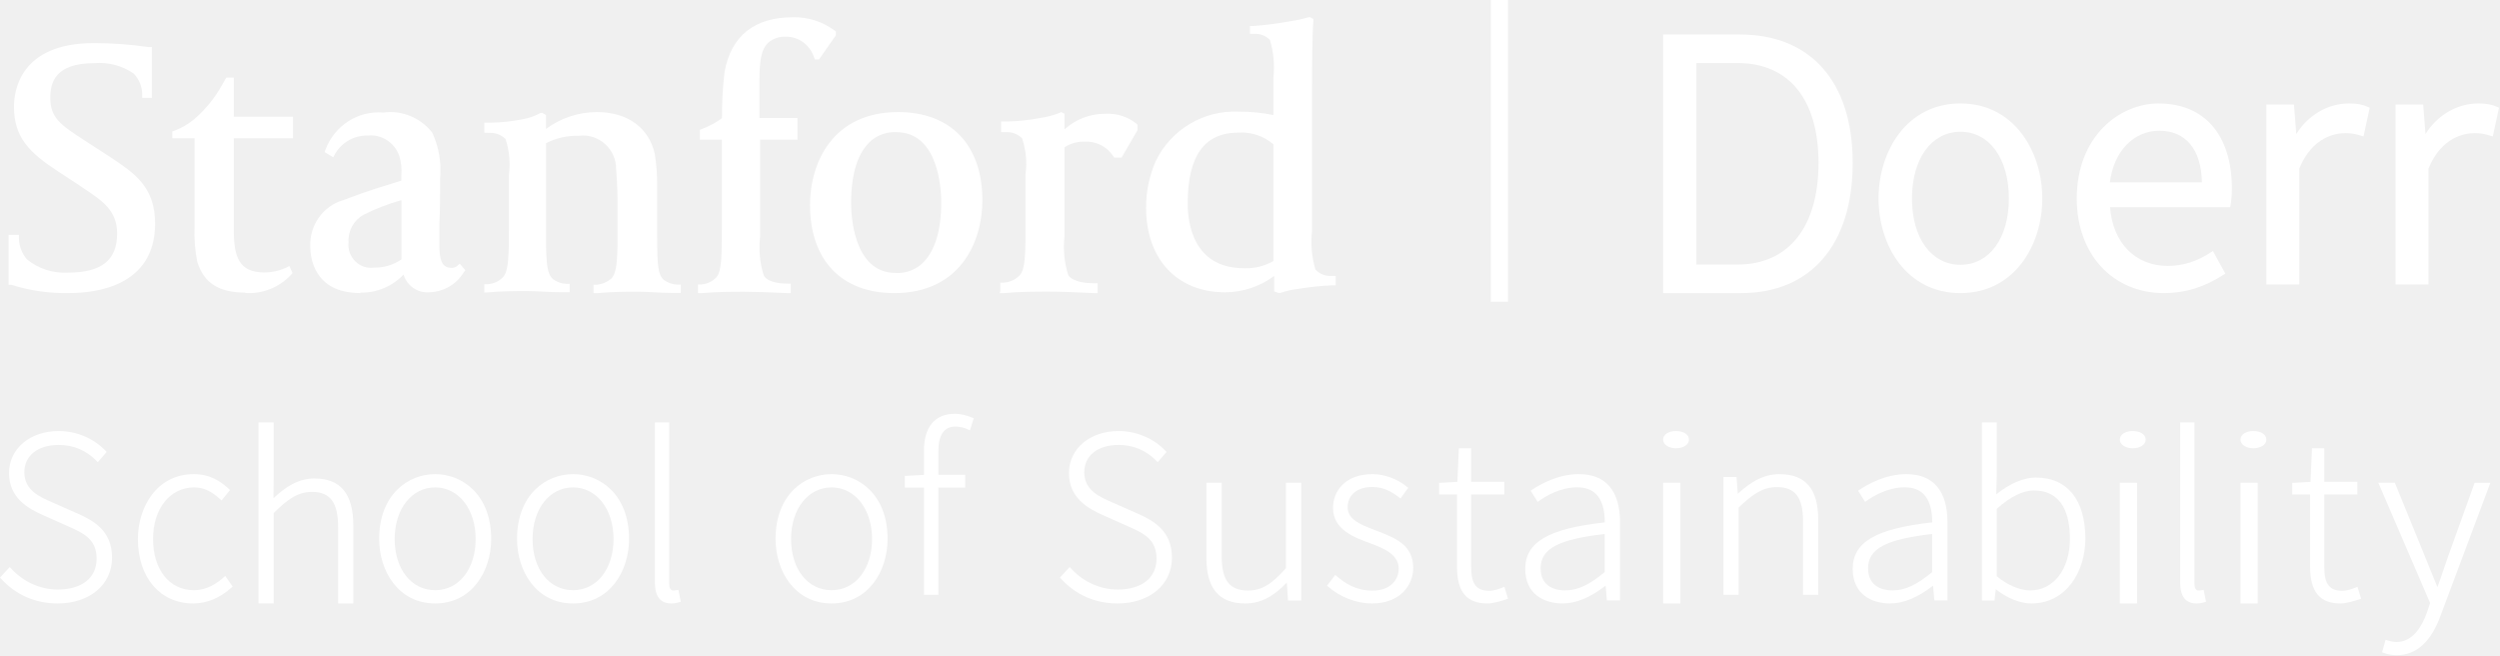
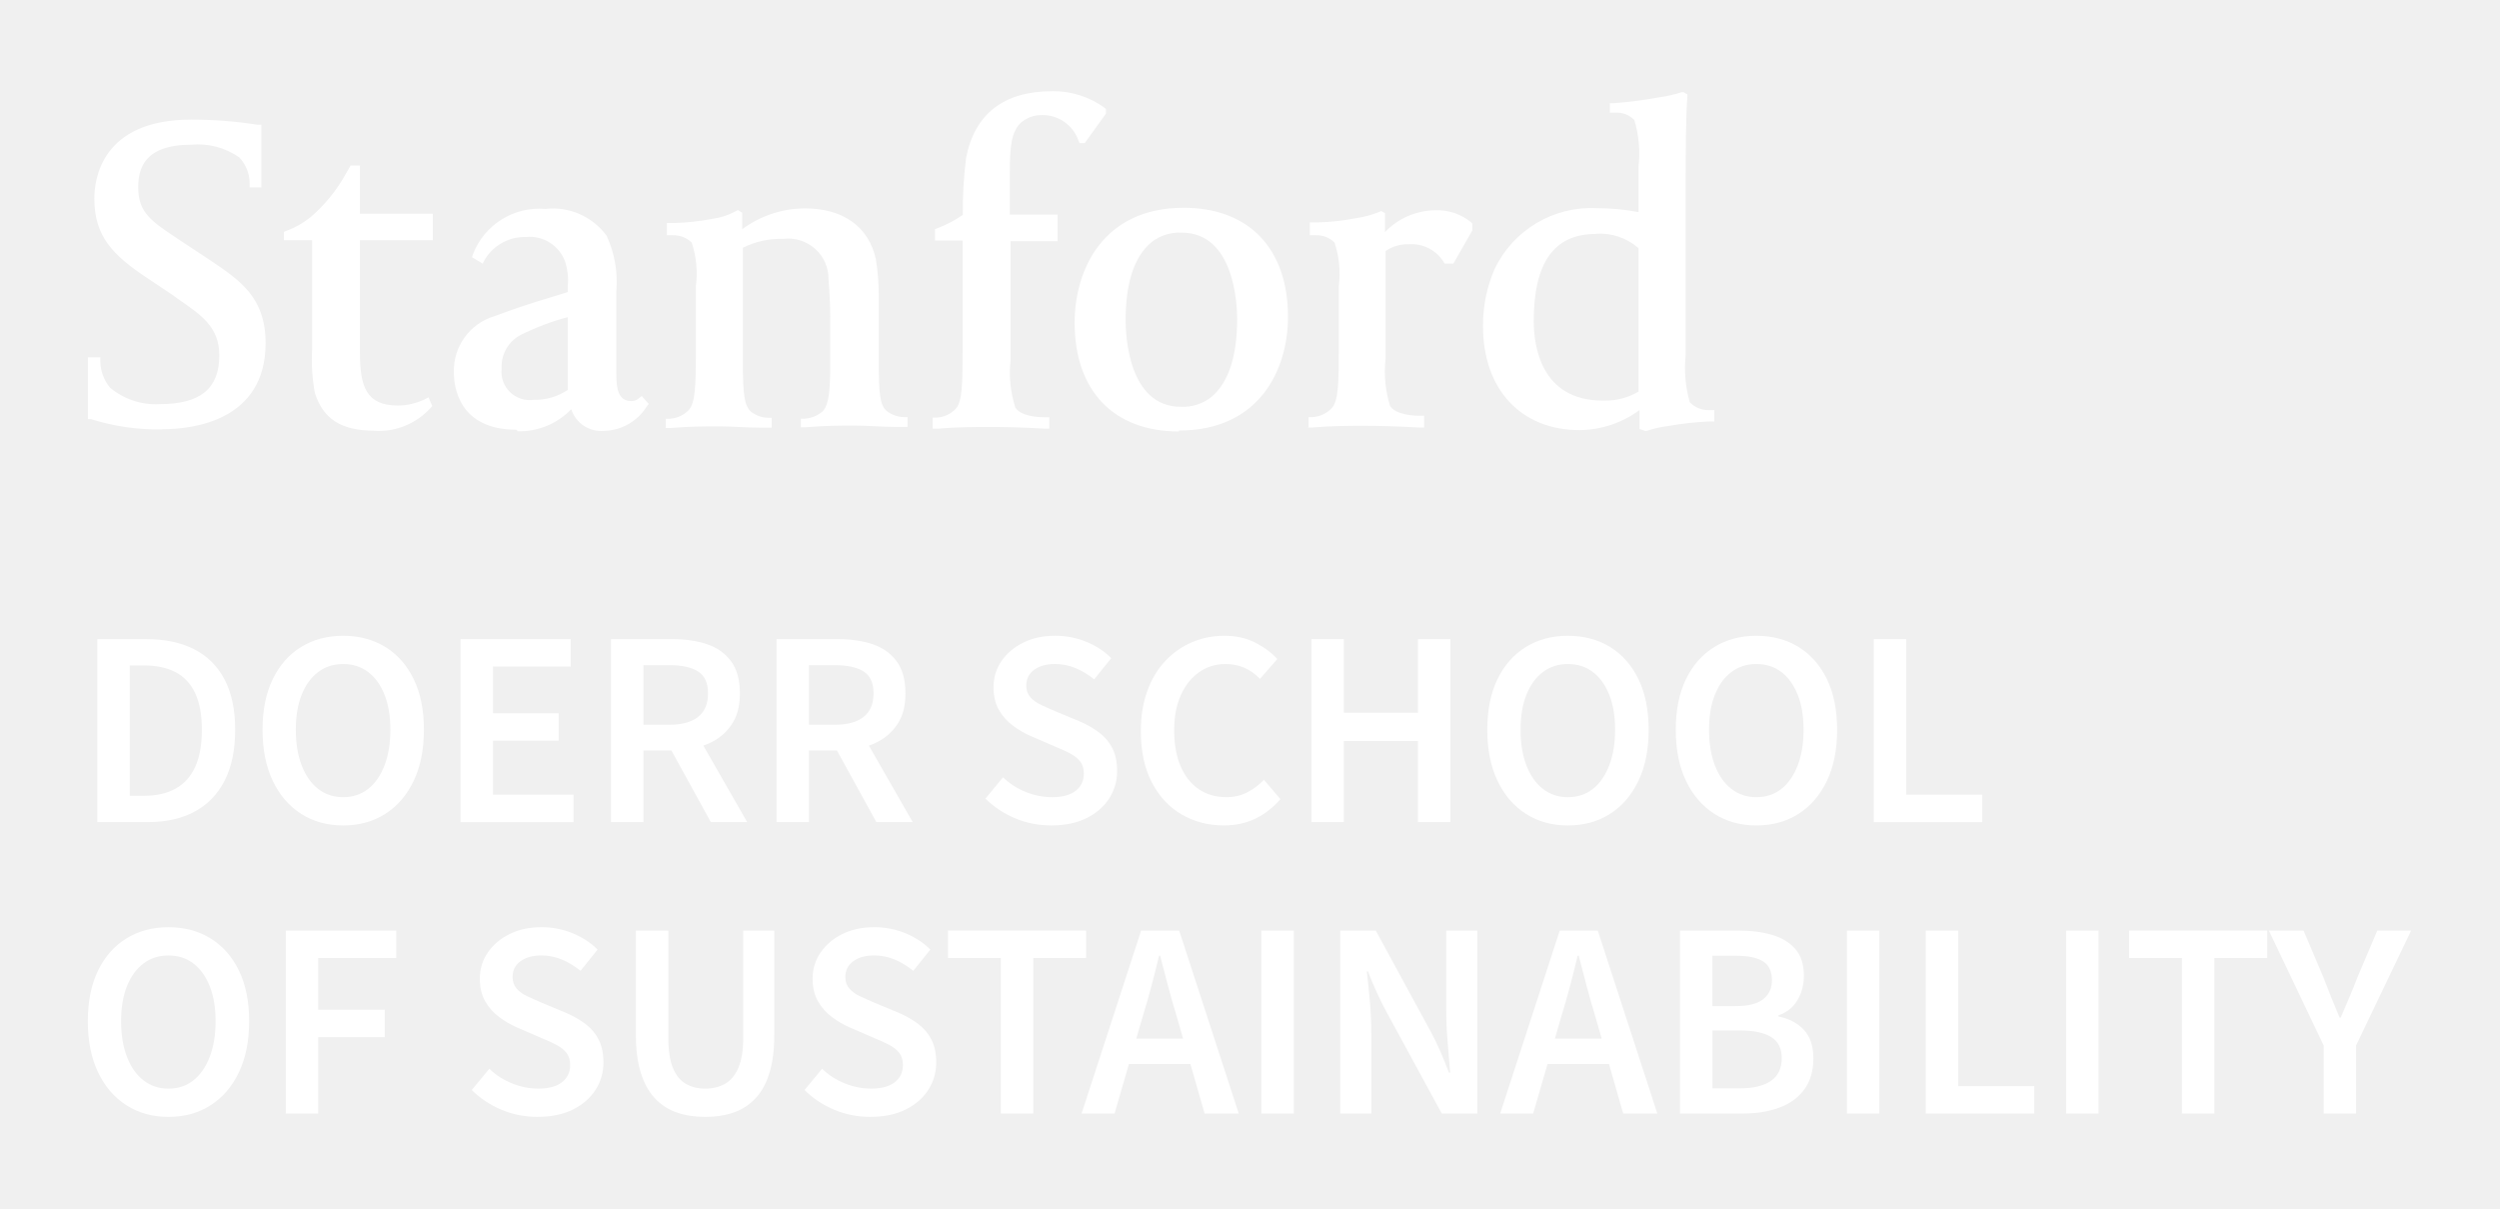
- <svg xmlns="http://www.w3.org/2000/svg" width="290" height="76" viewBox="0 0 290 76" fill="none">
-   <g clip-path="url(#clip0_859_10486)">
-     <path d="M46.578 23.219C45.064 23.638 43.599 24.208 42.2 24.91C41.055 25.534 40.367 26.782 40.444 28.098C40.353 28.926 40.644 29.74 41.231 30.315C41.818 30.895 42.625 31.163 43.432 31.041C44.549 31.061 45.647 30.734 46.582 30.096V23.214L46.578 23.219ZM41.804 33.995C36.41 33.995 36.005 29.813 36.005 28.609C35.904 26.133 37.48 23.906 39.814 23.224C43.332 21.893 44.129 21.737 46.573 20.957V20.314C46.635 19.553 46.554 18.778 46.325 18.052C45.766 16.517 44.272 15.562 42.682 15.722C41.141 15.683 39.685 16.488 38.888 17.838L38.678 18.247L37.67 17.638L37.78 17.331C38.845 14.553 41.561 12.812 44.477 13.056C46.649 12.759 48.821 13.656 50.177 15.41C50.926 17.058 51.241 18.871 51.074 20.674C51.074 22.468 51.074 24.369 50.993 25.933V28.526C50.993 29.954 51.203 31.071 52.372 31.071C52.611 31.09 52.84 31.017 53.026 30.876L53.346 30.588L54 31.344L53.79 31.631C52.931 33.006 51.465 33.849 49.871 33.898C48.506 34.039 47.231 33.176 46.83 31.846C45.532 33.22 43.728 33.98 41.847 33.941L41.814 34L41.804 33.995Z" fill="white" />
-     <path d="M8.075 33.993C5.776 34.051 3.491 33.724 1.31 33.034H1V27.243H2.196V27.667C2.216 28.555 2.546 29.408 3.122 30.083C4.446 31.168 6.135 31.718 7.853 31.626C11.772 31.626 13.589 30.194 13.589 27.084C13.589 24.417 11.9 23.299 9.571 21.756L9.212 21.505L6.765 19.904C3.353 17.681 1.62 15.907 1.62 12.373C1.62 10.598 2.29 5 10.891 5C13.013 5 15.135 5.154 17.242 5.463H17.621V11.35H16.498V10.96C16.498 10.053 16.139 9.185 15.499 8.525C14.165 7.609 12.54 7.184 10.915 7.329C6.361 7.329 5.835 9.624 5.835 11.345C5.835 13.703 7.075 14.509 9.773 16.268L12.87 18.274C15.514 20.049 18 21.635 18 25.927C18 33.208 11.073 33.993 8.099 33.993H8.085H8.075Z" fill="white" />
-     <path d="M28.492 33.944C25.373 33.944 23.666 32.82 22.897 30.372C22.626 29.025 22.524 27.644 22.582 26.272V16.042H20V15.252L20.261 15.15C21.074 14.845 21.838 14.409 22.505 13.856C23.849 12.712 24.971 11.326 25.818 9.775L26.262 9H27.133V13.541H34V16.042H27.133V26.645C27.133 29.805 27.728 31.608 30.697 31.608C31.553 31.603 32.395 31.414 33.173 31.07L33.584 30.857L33.947 31.676L33.773 31.88C32.399 33.348 30.431 34.128 28.429 33.983L28.497 33.944H28.492Z" fill="white" />
-     <path d="M56.205 33.941V32.968H56.6C57.284 32.924 57.933 32.628 58.397 32.124C59.026 31.423 59.06 29.651 59.06 26.166V20.286C59.241 18.894 59.109 17.463 58.665 16.125C58.187 15.651 57.542 15.394 56.869 15.414H56.713L56.205 15.394V14.229H56.981C58.182 14.209 59.388 14.076 60.578 13.849C61.33 13.726 62.057 13.469 62.736 13.104H62.951L63.361 13.341V14.96C65.064 13.691 67.129 13.01 69.248 13C72.845 13 75.305 14.817 75.988 17.867C76.184 19.072 76.267 20.291 76.262 21.506V27.509C76.262 30.89 76.384 31.858 77.013 32.455C77.482 32.795 78.024 32.998 78.595 33.013H79V33.98H77.99C76.54 33.98 75.271 33.837 73.963 33.837C72.654 33.837 71.161 33.837 69.345 34H68.876V33.032H69.233C69.853 32.978 70.443 32.731 70.927 32.331C71.59 31.65 71.61 30.09 71.654 28.693V24.344C71.683 22.774 71.629 21.209 71.498 19.645C71.517 18.529 71.049 17.458 70.214 16.707C69.389 15.957 68.286 15.607 67.178 15.75C65.855 15.715 64.547 16.006 63.366 16.613V27.415C63.366 30.796 63.517 31.764 64.147 32.361C64.596 32.702 65.138 32.904 65.709 32.929H66.104V33.896H65.025C63.62 33.896 62.394 33.763 61.12 33.763C59.846 33.763 58.26 33.763 56.449 33.926H56L56.215 33.941H56.205Z" fill="white" />
-     <path d="M81 33.976V32.995H81.385C82.05 32.951 82.673 32.658 83.134 32.165C83.747 31.472 83.766 29.74 83.766 26.29V16.203H81.214V15.07L81.471 14.958C82.302 14.651 83.077 14.226 83.785 13.704C83.77 11.899 83.87 10.103 84.084 8.312C84.868 4.115 87.586 2.002 92.029 2.002C93.764 1.963 95.456 2.509 96.862 3.544L97 3.666V4.095L95.037 6.901H94.572L94.462 6.648C93.987 5.179 92.628 4.203 91.117 4.261C90.39 4.232 89.677 4.496 89.121 4.974C88.261 5.862 88.128 7.175 88.128 9.761V13.685H92.543V16.203H88.204V27.471C88.033 28.993 88.175 30.53 88.641 31.985C89.178 32.848 90.865 32.902 91.369 32.902H91.768V34H91.331C89.159 33.898 87.539 33.844 86.379 33.844C84.911 33.844 83.224 33.844 81.461 34H81.005V33.98L81 33.976Z" fill="white" />
-     <path d="M104.027 15.331C103.009 15.278 101.997 15.601 101.182 16.238C99.572 17.589 98.767 20.059 98.767 23.563C98.767 24.914 99.018 31.665 103.954 31.665C104.981 31.718 105.988 31.394 106.793 30.757C108.413 29.411 109.228 26.941 109.228 23.432C109.228 22.081 108.958 15.331 104.022 15.331H104.027ZM103.785 34C97.654 34 94 30.178 94 23.775C94 18.815 96.685 13 104.215 13C110.336 13 114 16.822 114 23.22C114 28.205 111.315 34 103.785 34Z" fill="white" />
-     <path d="M116.075 33.818V32.788H116.482C117.185 32.739 117.853 32.439 118.329 31.936C118.977 31.227 119.012 29.538 119.012 26.056V20.19C119.198 18.802 119.062 17.373 118.606 16.039C118.114 15.556 117.451 15.3 116.758 15.329H116.181V14.088H116.979C118.224 14.059 119.454 13.931 120.679 13.69C121.452 13.586 122.19 13.389 122.913 13.113L123.154 13L123.531 13.197V15.009C124.841 13.818 126.568 13.167 128.355 13.197C129.625 13.138 130.88 13.547 131.874 14.34L132 14.473V15.108L130.152 18.285H129.304L129.169 18.087C128.436 16.974 127.145 16.339 125.805 16.433C124.997 16.413 124.198 16.649 123.531 17.083V27.415C123.36 28.927 123.505 30.469 123.972 31.931C124.56 32.783 126.332 32.857 126.854 32.857H127.376V34H126.914C124.625 33.887 122.898 33.828 121.668 33.828C120.107 33.828 118.355 33.828 116.482 34H116L116.075 33.808V33.818Z" fill="white" />
-     <path d="M143.729 15.382C139.746 15.382 137.828 18.087 137.828 23.63C137.828 25.883 138.477 31.115 144.378 31.115H144.554C145.677 31.134 146.79 30.843 147.776 30.284V16.742C146.653 15.775 145.198 15.29 143.729 15.382ZM148.401 33.995L147.859 33.801V32.013C146.219 33.233 144.222 33.898 142.172 33.908C136.598 33.908 133 30.056 133 24.101C132.99 22.255 133.366 20.429 134.098 18.733C135.861 15.037 139.683 12.739 143.793 12.953C145.135 12.948 146.463 13.075 147.776 13.347V9.029C147.932 7.557 147.8 6.056 147.371 4.628C146.902 4.152 146.248 3.894 145.574 3.928H145.057V3.015H145.486C146.951 2.903 148.401 2.709 149.836 2.447C150.519 2.345 151.193 2.194 151.852 2H152.057L152.413 2.214V2.408C152.276 4.079 152.257 7.639 152.257 10.306V26.797C152.086 28.297 152.218 29.818 152.652 31.27C153.111 31.766 153.775 32.033 154.448 32.008H155V33.101H154.57C153.248 33.155 151.939 33.296 150.636 33.514C149.933 33.597 149.24 33.757 148.567 33.981H148.371L148.405 34L148.401 33.995Z" fill="white" />
-     <path d="M201.888 4H193V34H202.039C210.155 34 215 28.353 215 18.9C215 9.447 210.097 4 201.884 4H201.888ZM196.859 7.312H201.631C207.608 7.312 211.034 11.537 211.034 18.9C211.034 26.263 207.608 30.688 201.631 30.688H196.859V7.312Z" fill="white" />
-     <path d="M227.5 12C221.264 12 218 17.548 218 23.025C218 28.503 221.264 34 227.5 34C233.736 34 237 28.477 237 23.025C237 17.573 233.736 12 227.5 12ZM233.122 23.025C233.122 27.626 230.864 30.715 227.5 30.715C224.136 30.715 221.878 27.626 221.878 23.025C221.878 18.425 224.136 15.285 227.5 15.285C230.864 15.285 233.122 18.394 233.122 23.025Z" fill="white" />
-     <path d="M250.527 12C245.911 12 241 15.865 241 23.025C241 29.485 245.168 34 251.132 34C253.602 34 255.811 33.31 258.09 31.833L258.242 31.738L256.8 29.117L256.633 29.228C254.95 30.332 253.341 30.846 251.565 30.846C247.796 30.846 245.183 28.18 244.863 24.038H258.803L258.833 23.882C258.936 23.353 259 22.597 259 21.861C259 15.688 255.831 12.005 250.522 12.005L250.527 12ZM255.521 21.151H244.843C245.301 17.558 247.589 15.165 250.59 15.165C253.592 15.165 255.467 17.291 255.521 21.151Z" fill="white" />
-     <path d="M272.604 12C270.155 12 267.836 13.349 266.473 15.549L266.203 12.123H263V33H266.821V19.551C268.333 15.85 271.058 15.446 272.164 15.446C272.928 15.446 273.357 15.539 274.087 15.771L274.28 15.83L275 12.497L274.865 12.433C274.213 12.128 273.56 12 272.609 12H272.604Z" fill="white" />
-     <path d="M289.86 12.433C289.208 12.128 288.556 12 287.604 12C285.155 12 282.841 13.349 281.473 15.549L281.203 12.123H278V33H281.821V19.551C283.333 15.85 286.058 15.446 287.164 15.446C287.928 15.446 288.358 15.539 289.087 15.771L289.28 15.83L290 12.497L289.865 12.433H289.86Z" fill="white" />
-     <path d="M193 51C193 50.37 193.68 50 194.5 50C195.32 50 196 50.37 196 51C196 51.589 195.32 52 194.5 52C193.68 52 193 51.584 193 51Z" fill="white" />
-     <path d="M246 51C246 50.37 246.68 50 247.5 50C248.32 50 249 50.37 249 51C249 51.589 248.32 52 247.5 52C246.68 52 246 51.584 246 51Z" fill="white" />
-     <path d="M260 51C260 50.37 260.68 50 261.5 50C262.32 50 263 50.37 263 51C263 51.589 262.32 52 261.5 52C260.68 52 260 51.584 260 51Z" fill="white" />
-     <path d="M8.898 59.528L6.027 58.257C4.599 57.636 2.823 56.864 2.823 54.786C2.823 52.855 4.386 51.613 6.814 51.613C8.541 51.613 10.032 52.249 11.239 53.5L11.345 53.613L12.373 52.425L12.286 52.332C10.882 50.851 8.884 50 6.814 50C3.474 50 1.047 52.053 1.047 54.879C1.047 57.705 3.166 58.956 5.009 59.763L7.885 61.044C9.67 61.841 11.21 62.525 11.21 64.803C11.21 67.081 9.439 68.387 6.698 68.387C4.652 68.387 2.659 67.477 1.235 65.888L1.134 65.776L0 66.998L0.087 67.091C1.805 68.993 4.087 70 6.683 70C10.399 70 13 67.82 13 64.696C13 61.572 10.886 60.398 8.903 59.523L8.898 59.528Z" fill="white" />
-     <path d="M26.02 66.913C25.269 67.618 24.047 68.462 22.492 68.462C19.662 68.462 17.76 66.075 17.76 62.525C17.76 58.974 19.762 56.538 22.515 56.538C23.614 56.538 24.565 56.977 25.602 57.954L25.711 58.057L26.696 56.844L26.601 56.755C25.73 55.937 24.475 55 22.477 55C18.226 55 16 58.787 16 62.525C16 66.997 18.578 70 22.411 70C24.009 70 25.564 69.349 26.91 68.121L27 68.037L26.134 66.805L26.02 66.913Z" fill="white" />
-     <path d="M36.518 55.498C34.547 55.498 33.046 56.571 31.733 57.795L31.763 55.102V49H30V69.995H31.763V59.512C33.373 57.917 34.562 57.059 36.196 57.059C38.331 57.059 39.237 58.288 39.237 61.166V70H41V60.98C41 57.298 39.534 55.507 36.513 55.507L36.518 55.498Z" fill="white" />
-     <path d="M50.5 55C47.369 55 44 57.357 44 62.525C44 66.238 46.23 70 50.5 70C54.77 70 57 66.238 57 62.525C57 57.352 53.631 55 50.5 55ZM50.5 68.462C47.734 68.462 45.801 66.021 45.801 62.525C45.801 59.029 47.778 56.538 50.5 56.538C53.222 56.538 55.199 59.058 55.199 62.525C55.199 65.991 53.266 68.462 50.5 68.462Z" fill="white" />
-     <path d="M66.5 55C63.369 55 60 57.357 60 62.525C60 66.238 62.23 70 66.5 70C70.77 70 73 66.238 73 62.525C73 57.352 69.631 55 66.5 55ZM66.5 68.462C63.734 68.462 61.801 66.021 61.801 62.525C61.801 59.029 63.778 56.538 66.5 56.538C69.222 56.538 71.198 59.058 71.198 62.525C71.198 65.991 69.266 68.462 66.5 68.462Z" fill="white" />
-     <path d="M78.59 68.445C78.329 68.498 78.231 68.498 78.115 68.498C77.826 68.498 77.658 68.219 77.658 67.73V49H76V67.562C76 69.179 76.633 70 77.891 70C78.362 70 78.641 69.914 78.883 69.842L79 69.808L78.725 68.421L78.59 68.45V68.445Z" fill="white" />
-     <path d="M96.5 55C93.369 55 90 57.357 90 62.525C90 66.238 92.23 70 96.5 70C100.77 70 103 66.238 103 62.525C103 57.352 99.631 55 96.5 55ZM96.5 68.462C93.734 68.462 91.802 66.021 91.802 62.525C91.802 59.029 93.778 56.538 96.5 56.538C99.222 56.538 101.199 59.058 101.199 62.525C101.199 65.991 99.266 68.462 96.5 68.462Z" fill="white" />
-     <path d="M110.81 48C108.492 48 107.219 49.526 107.219 52.301V55.085L105 55.205V56.558H107.219V69H108.892V56.558H111.999V55.075H108.892V52.378C108.892 50.458 109.555 49.483 110.861 49.483C111.383 49.483 111.919 49.608 112.412 49.853L112.553 49.92L113 48.523L112.887 48.475C112.196 48.168 111.458 48 110.81 48Z" fill="white" />
-     <path d="M131.898 59.528L129.027 58.257C127.599 57.636 125.823 56.864 125.823 54.786C125.823 52.855 127.386 51.613 129.814 51.613C131.541 51.613 133.032 52.249 134.239 53.5L134.345 53.613L135.373 52.425L135.286 52.332C133.882 50.851 131.884 50 129.814 50C126.474 50 124.047 52.053 124.047 54.879C124.047 57.705 126.166 58.956 128.009 59.763L130.885 61.044C132.67 61.841 134.21 62.525 134.21 64.803C134.21 67.081 132.439 68.387 129.698 68.387C127.652 68.387 125.659 67.477 124.235 65.888L124.134 65.776L123 66.998L123.087 67.091C124.805 68.993 127.087 70 129.683 70C133.399 70 136 67.82 136 64.696C136 61.572 133.886 60.398 131.903 59.523L131.898 59.528Z" fill="white" />
-     <path d="M149.222 65.919C147.529 67.823 146.374 68.501 144.83 68.501C142.684 68.501 141.773 67.314 141.773 64.534V56H140V64.713C140 68.271 141.474 70 144.512 70C146.239 70 147.733 69.251 149.327 67.578L149.471 69.665H151V56H149.227V65.919H149.222Z" fill="white" />
-     <path d="M159.863 61.615L159.434 61.447C157.868 60.84 156.387 60.268 156.387 58.823C156.387 57.748 157.142 56.49 159.259 56.49C160.604 56.49 161.571 57.087 162.415 57.738L162.524 57.821L163.42 56.588L163.316 56.504C162.189 55.562 160.679 55 159.278 55C156.113 55 154.693 56.963 154.693 58.907C154.693 61.442 157.132 62.335 159.094 63.05C160.726 63.657 162.316 64.382 162.316 65.965C162.316 67.233 161.373 68.51 159.269 68.51C157.344 68.51 156.108 67.682 155.061 66.784L154.953 66.69L154 67.938L154.099 68.027C155.538 69.28 157.396 70 159.208 70C162.5 70 164 67.859 164 65.876C164 63.208 161.892 62.394 159.854 61.61L159.863 61.615Z" fill="white" />
-     <path d="M174.44 68.124C174.01 68.314 173.334 68.533 172.835 68.533C171.335 68.533 170.725 67.749 170.725 65.822V57.356H174.57V55.889H170.725V52H169.295L169.124 55.898L167 56.017V57.356H169.078V65.736C169.078 68.647 170.197 70 172.608 70C173.325 70 174.338 69.677 174.88 69.487L175 69.445L174.579 68.067L174.44 68.129V68.124Z" fill="white" />
-     <path d="M183.219 55C180.821 55 178.756 56.159 177.736 56.849L177.627 56.923L178.443 58.22L178.572 58.126C179.398 57.53 181.075 56.529 183.035 56.529C183.96 56.529 184.692 56.79 185.214 57.308C185.891 57.978 186.234 59.083 186.229 60.597C179.677 61.317 177 62.885 177 66.001C177 68.95 179.234 70 181.323 70C182.891 70 184.527 69.325 186.328 67.934L186.473 69.65H188V60.602C188 56.938 186.348 55 183.229 55H183.219ZM186.219 61.943V66.366C184.398 67.87 183.06 68.486 181.617 68.486C180.766 68.486 178.786 68.235 178.786 65.917C178.786 63.6 180.945 62.554 186.224 61.938L186.219 61.943Z" fill="white" />
-     <path d="M195 56H193V70H195V56Z" fill="white" />
-     <path d="M175 0H173V35H175V0Z" fill="white" />
-     <path d="M206.518 55C204.487 55 202.982 56.079 201.664 57.28L201.52 55.334H200V68.995H201.763V58.872C203.373 57.332 204.561 56.503 206.196 56.503C208.33 56.503 209.237 57.69 209.237 60.469V69H211V60.29C211 56.733 209.534 55.005 206.513 55.005L206.518 55Z" fill="white" />
-     <path d="M221.219 55C218.821 55 216.756 56.159 215.736 56.849L215.627 56.923L216.443 58.22L216.572 58.126C217.398 57.53 219.075 56.529 221.035 56.529C221.96 56.529 222.692 56.79 223.214 57.308C223.891 57.978 224.234 59.083 224.229 60.597C217.677 61.317 215 62.885 215 66.001C215 68.95 217.234 70 219.323 70C220.891 70 222.527 69.325 224.328 67.934L224.473 69.65H226V60.602C226 56.938 224.348 55 221.229 55H221.219ZM224.219 61.943V66.366C222.398 67.87 221.06 68.486 219.617 68.486C218.766 68.486 216.786 68.235 216.786 65.917C216.786 63.6 218.945 62.554 224.224 61.938L224.219 61.943Z" fill="white" />
-     <path d="M236.261 55.394C234.851 55.394 233.268 56.066 231.66 57.338L231.718 55.005V49H230V69.659H231.453L231.603 68.354C232.949 69.4 234.441 70 235.715 70C239.842 70 242 66.222 242 62.493C242 57.986 239.91 55.398 236.27 55.398L236.261 55.394ZM231.718 59.018C233.302 57.611 234.745 56.896 236.01 56.896C239.48 56.896 240.209 59.939 240.209 62.498C240.209 66.026 238.312 68.488 235.595 68.488C234.402 68.488 232.959 67.878 231.723 66.851V59.013L231.718 59.018Z" fill="white" />
-     <path d="M248 56H246V70H248V56Z" fill="white" />
-     <path d="M255.59 68.445C255.329 68.498 255.231 68.498 255.115 68.498C254.826 68.498 254.658 68.219 254.658 67.73V49H253V67.562C253 69.179 253.634 70 254.891 70C255.362 70 255.641 69.914 255.884 69.842L256 69.808L255.725 68.421L255.59 68.45V68.445Z" fill="white" />
-     <path d="M262 56H260V70H262V56Z" fill="white" />
-     <path d="M273.44 68.124C273.01 68.314 272.334 68.533 271.835 68.533C270.335 68.533 269.725 67.749 269.725 65.822V57.356H273.57V55.889H269.725V52H268.295L268.124 55.898L266 56.017V57.356H268.077V65.736C268.077 68.647 269.197 70 271.608 70C272.325 70 273.338 69.677 273.88 69.487L274 69.445L273.579 68.067L273.44 68.129V68.124Z" fill="white" />
-     <path d="M287.173 56L284.116 64.485C283.951 64.949 283.775 65.46 283.599 65.981C283.358 66.693 283.107 67.433 282.856 68.107C282.565 67.409 282.259 66.655 281.963 65.919C281.762 65.417 281.566 64.93 281.381 64.481L277.952 56.086L277.917 56H276L282.008 69.951L281.637 71.06C281.08 72.617 280.02 74.471 278.118 74.471C277.727 74.471 277.27 74.356 276.994 74.261L276.843 74.208L276.437 75.656L276.547 75.704C276.994 75.89 277.566 76 278.123 76C280.407 76 282.124 74.452 283.228 71.394L288.93 56.186L289 56.005H287.173V56Z" fill="white" />
+ <svg xmlns="http://www.w3.org/2000/svg" id="Layer_1" data-name="Layer 1" viewBox="0 0 1203.53 581.57">
+   <defs>
+     <style>
+       .cls-1 {
+         fill: #fff;
+       }
+     </style>
+   </defs>
+   <g>
+     <path class="cls-1" d="M273.44,152.69c-7.84,2.04-15.44,4.95-22.72,8.57-5.94,3.13-9.5,9.45-9.13,16.16-.52,4.22,1,8.41,4.04,11.35,3.04,2.96,7.28,4.33,11.45,3.71,5.8.15,11.51-1.52,16.35-4.76v-35.03ZM248.73,206.88c-28.05,0-30.14-21.16-30.14-27.38-.47-12.61,7.7-23.86,19.82-27.38,18.25-6.75,22.34-7.47,35.03-11.51v-3.18c.38-3.86-.1-7.8-1.28-11.51-2.86-7.79-10.6-12.64-18.87-11.83-8.03-.19-15.54,3.89-19.72,10.73l-1.1,2.09-5.18-3.09.52-1.52c5.51-14.16,19.67-23,34.8-21.72,11.45-1.33,22.72,3.61,29.55,12.93,3.86,8.36,5.46,17.58,4.66,26.76v39.87c0,7.28,1.09,12.93,7.18,12.93,1.23.1,2.42-.29,3.37-1.09l1.67-1.33,3.37,3.8-1.09,1.47c-4.47,6.98-12.07,11.32-20.33,11.5-7.08.67-13.69-3.65-15.88-10.4-6.75,6.98-16.06,10.84-25.76,10.6l-.62-.75ZM248.73,206.88" />
+     <path class="cls-1" d="M77.92,206.73c-11.55.19-23.06-1.47-34.08-4.94h-1.52v-29.76h5.99v2.09c.1,4.56,1.76,8.98,4.66,12.51,6.66,5.56,15.16,8.41,23.81,7.93,19.72,0,28.85-7.46,28.85-23.43,0-13.69-8.46-19.35-20.15-27.38l-1.85-1.37-12.31-8.23c-17.16-11.32-25.9-20.44-25.9-38.59,0-9.13,3.37-37.97,46.62-37.97,10.69,0,21.39.8,31.94,2.47h1.9v30.14h-5.66v-2.04c0-4.61-1.8-9.03-4.99-12.41-6.74-4.66-14.92-6.84-23.09-6.08-22.91,0-25.58,11.74-25.58,20.54,0,12.22,6.23,16.3,19.82,25.28l15.68,10.35c13.36,9.13,25.86,17.25,25.86,39.36,0,37.3-34.88,41.44-49.85,41.44l-.15.1ZM77.92,206.73" />
+     <path class="cls-1" d="M180.29,207.35c-15.98,0-24.76-5.76-28.67-18.25-1.28-7.03-1.7-14.16-1.28-21.24v-52.23h-13.59v-4l1.37-.56c4.14-1.52,8.03-3.76,11.5-6.56,6.85-5.9,12.61-12.98,16.97-20.92l2.28-3.91h4.48v23.2h35.11v12.74h-35.11v54.23c0,16.16,2.99,25.38,18.25,25.38,4.37,0,8.69-1,12.69-2.86l2.08-1.09,1.81,4.19-.9,1c-7,7.65-17.07,11.69-27.38,10.89h.38ZM180.29,207.35" />
+     <path class="cls-1" d="M320.64,205.97v-4.37h2c3.47-.24,6.75-1.76,9.13-4.28,3.19-3.56,3.38-12.3,3.38-29.85v-29.75c.9-7.03.23-14.16-2.01-20.92-2.42-2.37-5.74-3.66-9.13-3.56h-2.85v-5.89h3.94c6.13-.19,12.22-.85,18.25-2.04,3.86-.52,7.56-1.76,10.94-3.61l1.09-.57,2.08,1.29v7.93c8.75-6.46,19.3-9.98,30.14-10.03,18.25,0,30.75,8.65,34.21,24.43,1.01,6.03,1.44,12.17,1.39,18.25v30.13c0,16.97.62,21.82,3.8,24.71,2.34,1.81,5.13,2.81,8.03,2.96h2.04v4.74h-5.12c-7.37,0-13.79-.66-20.44-.66s-14.21,0-23.43.8h-2.37v-4.09h1.8c3.14-.24,6.18-1.42,8.6-3.47,3.38-3.37,3.47-11.32,3.71-18.25v-21.82c.15-7.85-.15-15.68-.8-23.53.09-5.66-2.29-11.02-6.52-14.78-4.17-3.7-9.78-5.46-15.39-4.74-6.7-.19-13.36,1.28-19.35,4.27v54.23c0,16.97.75,21.82,3.94,24.72,2.29,1.75,5.04,2.8,7.93,2.9h2.01v4.76h-5.48c-7.13,0-13.35-.62-19.82-.62s-14.49,0-23.71.8h-2.28l.28-.1ZM320.64,205.97" />
+     <path class="cls-1" d="M449.19,205.97v-4.94h2.01c3.47-.18,6.74-1.75,9.13-4.27,3.18-3.56,3.27-12.22,3.27-29.76v-51.19h-13.31v-5.46l1.39-.57c4.27-1.62,8.31-3.75,12.02-6.36-.1-9.13.43-18.3,1.57-27.38,4.09-21.24,18.25-32.13,41.44-32.13,9.03-.15,17.87,2.66,25.19,7.93l.72.67v2.19l-10.22,14.21h-2.47l-.57-1.29c-2.57-7.36-9.55-12.3-17.4-12.22-3.8-.09-7.51,1.24-10.4,3.76-4.47,4.47-5.23,11.12-5.23,24.29v19.87h23.01v12.79h-22.62v57.22c-.91,7.7-.1,15.49,2.28,22.91,2.85,4.37,11.6,4.65,14.26,4.65h2.09v5.48h-2.29c-11.3-.67-19.82-.82-25.86-.82-7.65,0-16.39,0-25.61.82h-2.38v-.39ZM449.19,205.97" />
+     <path class="cls-1" d="M569.11,112.01c-5.28-.29-10.45,1.37-14.59,4.61-8.32,6.94-12.41,19.63-12.41,37.63,0,6.9,1.24,41.59,26.62,41.59,5.27.24,10.45-1.42,14.59-4.65,8.32-6.95,12.5-19.64,12.5-37.6,0-6.95-1.33-41.59-26.71-41.59h0ZM567.82,207.73c-31.45,0-50.27-19.54-50.27-52.38,0-25.56,13.77-55.32,52.46-55.32,31.46,0,50.29,19.64,50.29,52.48,0,25.48-13.79,54.75-52.48,54.75v.47ZM567.82,207.73" />
+     <path class="cls-1" d="M630.23,205.97v-5.17h2.04c3.48-.24,6.7-1.81,9.13-4.33,3.19-3.52,3.38-12.02,3.38-29.57v-29.18c.9-7.03.18-14.16-2.04-20.92-2.38-2.42-5.71-3.7-9.13-3.56h-2.81v-6.18h3.91c6.12-.13,12.25-.85,18.25-2,3.8-.56,7.51-1.52,11.07-2.94l1.18-.52,1.81,1v9.13c6.31-6.61,14.97-10.35,24.09-10.5,6.28-.28,12.46,1.76,17.35,5.76l.62.71v3.24l-9.13,15.96h-4.19l-.67-1.05c-3.6-5.56-9.93-8.74-16.58-8.26-3.99-.15-7.93,1-11.22,3.27v51.91c-.85,7.65-.1,15.4,2.19,22.72,2.9,4.33,11.69,4.66,14.21,4.66h2.19v5.66h-2.29c-11.32-.62-19.77-.82-25.9-.82-7.65,0-16.3,0-25.51.82h-2.38l.43.18ZM630.23,205.97" />
+     <path class="cls-1" d="M768.58,112.63c-20.15,0-29.93,13.77-29.93,42.06,0,11.4,3.27,38.16,33.22,38.16h.9c5.76.1,11.41-1.42,16.35-4.32v-69.06c-5.66-4.94-13.02-7.46-20.54-6.93v.1ZM792.31,207.44l-2.71-.9v-9.13c-8.36,6.18-18.45,9.55-28.85,9.65-28.28,0-46.53-19.63-46.53-50.09-.05-9.4,1.8-18.72,5.56-27.38,8.93-18.82,28.32-30.42,49.19-29.37,6.74,0,13.49.62,20.15,1.9v-21.91c.85-7.51.19-15.16-2-22.42-2.37-2.43-5.71-3.76-9.13-3.56h-2.66v-4.56h2.19c7.41-.57,14.78-1.57,22.1-2.91,3.47-.47,6.9-1.28,10.22-2.37h1l1.81,1.09v1c-.72,8.5-.82,26.66-.82,40.26v84.03c-.8,7.7-.15,15.49,2,22.91,2.38,2.47,5.71,3.84,9.13,3.75h2.66v5.46h-2.19c-6.69.29-13.4,1.01-20,2.19-3.56.43-7.08,1.24-10.46,2.37h-1,.34ZM792.31,207.44" />
  </g>
-   <defs>
-     <clipPath id="clip0_859_10486">
-       <rect width="290" height="76" fill="white" />
-     </clipPath>
-   </defs>
+   <g>
+     <path class="cls-1" d="M46.87,395.76v-88.07h23.57c8.98,0,16.65,1.62,23.03,4.85,6.37,3.23,11.27,8.08,14.68,14.54,3.41,6.46,5.12,14.55,5.12,24.24s-1.68,17.84-5.05,24.44c-3.37,6.6-8.19,11.58-14.48,14.95s-13.78,5.05-22.49,5.05h-24.37ZM62.49,383.1h6.87c5.93,0,10.98-1.14,15.15-3.43,4.18-2.29,7.34-5.77,9.49-10.44,2.15-4.67,3.23-10.64,3.23-17.91s-1.08-13.06-3.23-17.64c-2.15-4.58-5.32-7.95-9.49-10.1-4.17-2.15-9.22-3.23-15.15-3.23h-6.87v62.75Z" />
+     <path class="cls-1" d="M165.24,397.38c-7.63,0-14.37-1.86-20.2-5.59-5.84-3.72-10.39-9.02-13.67-15.89-3.28-6.87-4.92-15.06-4.92-24.58s1.64-17.64,4.92-24.38c3.28-6.73,7.83-11.89,13.67-15.48,5.84-3.59,12.57-5.39,20.2-5.39s14.5,1.8,20.33,5.39c5.84,3.59,10.39,8.75,13.67,15.48,3.28,6.74,4.92,14.86,4.92,24.38s-1.64,17.71-4.92,24.58c-3.28,6.87-7.83,12.17-13.67,15.89-5.84,3.73-12.61,5.59-20.33,5.59ZM165.24,383.77c4.67,0,8.69-1.32,12.05-3.97,3.37-2.64,5.99-6.42,7.88-11.31,1.89-4.89,2.83-10.61,2.83-17.17s-.94-12.19-2.83-16.9c-1.89-4.71-4.51-8.35-7.88-10.91-3.37-2.56-7.39-3.84-12.05-3.84s-8.57,1.28-11.99,3.84c-3.41,2.56-6.06,6.19-7.95,10.91-1.89,4.71-2.83,10.35-2.83,16.9s.94,12.28,2.83,17.17c1.89,4.89,4.53,8.67,7.95,11.31,3.41,2.65,7.41,3.97,11.99,3.97Z" />
+     <path class="cls-1" d="M221.8,395.76v-88.07h53.06v13.2h-37.44v22.49h31.65v13.2h-31.65v25.99h38.78v13.2h-54.41Z" />
+     <path class="cls-1" d="M294.25,395.76v-88.07h29.76c6.1,0,11.58.81,16.43,2.42,4.85,1.62,8.71,4.33,11.58,8.15,2.87,3.82,4.31,9,4.31,15.55s-1.44,11.45-4.31,15.48c-2.87,4.04-6.73,7.05-11.58,9.02-4.85,1.98-10.32,2.96-16.43,2.96h-14.14v34.47h-15.62ZM309.88,348.9h12.52c6.01,0,10.61-1.26,13.8-3.77,3.19-2.51,4.78-6.28,4.78-11.31s-1.59-8.55-4.78-10.57c-3.19-2.02-7.79-3.03-13.8-3.03h-12.52v28.69ZM342.33,395.76l-21.28-38.65,11.31-9.29,27.47,47.94h-17.51Z" />
+     <path class="cls-1" d="M373.98,395.76v-88.07h29.76c6.1,0,11.58.81,16.43,2.42s8.71,4.33,11.58,8.15c2.87,3.82,4.31,9,4.31,15.55s-1.44,11.45-4.31,15.48c-2.87,4.04-6.73,7.05-11.58,9.02-4.85,1.98-10.32,2.96-16.43,2.96h-14.14v34.47h-15.62ZM389.6,348.9h12.52c6.01,0,10.61-1.26,13.8-3.77,3.19-2.51,4.78-6.28,4.78-11.31s-1.59-8.55-4.78-10.57c-3.19-2.02-7.79-3.03-13.8-3.03h-12.52v28.69ZM422.05,395.76l-21.28-38.65,11.31-9.29,27.47,47.94h-17.51Z" />
+     <path class="cls-1" d="M506.36,397.38c-6.11,0-11.87-1.12-17.3-3.37-5.43-2.24-10.26-5.43-14.48-9.56l8.48-10.24c3.14,3.05,6.8,5.41,10.98,7.07,4.17,1.66,8.37,2.49,12.59,2.49,5.03,0,8.84-1.03,11.45-3.1,2.6-2.07,3.9-4.8,3.9-8.22,0-2.42-.59-4.37-1.75-5.86-1.17-1.48-2.76-2.76-4.78-3.84-2.02-1.08-4.38-2.15-7.07-3.23l-12.12-5.25c-2.88-1.26-5.68-2.9-8.42-4.92-2.74-2.02-4.98-4.53-6.73-7.54-1.75-3.01-2.63-6.67-2.63-10.97,0-4.67,1.28-8.86,3.84-12.59s6.06-6.69,10.5-8.89,9.54-3.3,15.29-3.3c5.3,0,10.3.96,15.02,2.89,4.71,1.93,8.73,4.56,12.05,7.88l-8.21,10.23c-2.88-2.33-5.88-4.15-9.02-5.45-3.14-1.3-6.42-1.95-9.83-1.95-4.13,0-7.47.92-10.03,2.76-2.56,1.84-3.84,4.38-3.84,7.61,0,2.25.65,4.11,1.95,5.59,1.3,1.48,3.05,2.74,5.25,3.77,2.2,1.03,4.46,2.04,6.8,3.03l11.99,4.98c3.5,1.53,6.6,3.32,9.29,5.39,2.69,2.07,4.78,4.58,6.26,7.54,1.48,2.96,2.22,6.6,2.22,10.91,0,4.76-1.26,9.11-3.77,13.06-2.51,3.95-6.13,7.12-10.84,9.49-4.71,2.38-10.39,3.57-17.04,3.57Z" />
+     <path class="cls-1" d="M589.44,397.38c-7.45,0-14.21-1.75-20.27-5.25-6.06-3.5-10.86-8.64-14.41-15.42-3.55-6.78-5.32-15.02-5.32-24.71,0-7.18,1.03-13.62,3.1-19.33,2.06-5.7,4.96-10.52,8.69-14.48,3.72-3.95,8.01-6.96,12.86-9.02,4.85-2.06,10.05-3.1,15.62-3.1s10.5,1.1,14.81,3.3c4.31,2.2,7.86,4.83,10.64,7.88l-8.35,9.56c-2.24-2.34-4.74-4.11-7.47-5.32-2.74-1.21-5.81-1.82-9.22-1.82-4.67,0-8.87,1.3-12.59,3.9-3.73,2.61-6.67,6.28-8.82,11.04s-3.23,10.41-3.23,16.97,1.03,12.5,3.1,17.3c2.06,4.8,4.98,8.48,8.75,11.04,3.77,2.56,8.17,3.84,13.2,3.84,3.77,0,7.14-.76,10.1-2.29,2.96-1.53,5.66-3.55,8.08-6.06l7.95,9.29c-3.59,4.13-7.63,7.27-12.12,9.43-4.49,2.15-9.52,3.23-15.08,3.23Z" />
+     <path class="cls-1" d="M631.59,395.76v-88.07h15.62v35.42h35.69v-35.42h15.62v88.07h-15.62v-39.05h-35.69v39.05h-15.62Z" />
+     <path class="cls-1" d="M755.08,397.38c-7.63,0-14.37-1.86-20.2-5.59-5.84-3.72-10.39-9.02-13.67-15.89-3.28-6.87-4.92-15.06-4.92-24.58s1.64-17.64,4.92-24.38c3.28-6.73,7.83-11.89,13.67-15.48,5.84-3.59,12.57-5.39,20.2-5.39s14.5,1.8,20.33,5.39c5.84,3.59,10.39,8.75,13.67,15.48,3.28,6.74,4.92,14.86,4.92,24.38s-1.64,17.71-4.92,24.58c-3.28,6.87-7.83,12.17-13.67,15.89-5.84,3.73-12.61,5.59-20.33,5.59ZM755.08,383.77c4.67,0,8.69-1.32,12.05-3.97,3.37-2.64,5.99-6.42,7.88-11.31,1.89-4.89,2.83-10.61,2.83-17.17s-.94-12.19-2.83-16.9c-1.89-4.71-4.51-8.35-7.88-10.91-3.37-2.56-7.39-3.84-12.05-3.84s-8.57,1.28-11.99,3.84c-3.41,2.56-6.06,6.19-7.95,10.91-1.89,4.71-2.83,10.35-2.83,16.9s.94,12.28,2.83,17.17c1.89,4.89,4.53,8.67,7.95,11.31,3.41,2.65,7.41,3.97,11.99,3.97Z" />
+     <path class="cls-1" d="M845.85,397.38c-7.63,0-14.37-1.86-20.2-5.59-5.84-3.72-10.39-9.02-13.67-15.89-3.28-6.87-4.92-15.06-4.92-24.58s1.64-17.64,4.92-24.38c3.28-6.73,7.83-11.89,13.67-15.48,5.84-3.59,12.57-5.39,20.2-5.39s14.5,1.8,20.33,5.39,10.39,8.75,13.67,15.48c3.28,6.74,4.92,14.86,4.92,24.38s-1.64,17.71-4.92,24.58c-3.28,6.87-7.83,12.17-13.67,15.89-5.84,3.73-12.61,5.59-20.33,5.59ZM845.85,383.77c4.67,0,8.69-1.32,12.05-3.97,3.37-2.64,5.99-6.42,7.88-11.31,1.89-4.89,2.83-10.61,2.83-17.17s-.94-12.19-2.83-16.9c-1.89-4.71-4.51-8.35-7.88-10.91-3.37-2.56-7.39-3.84-12.05-3.84s-8.57,1.28-11.99,3.84c-3.41,2.56-6.06,6.19-7.95,10.91-1.89,4.71-2.83,10.35-2.83,16.9s.94,12.28,2.83,17.17c1.89,4.89,4.53,8.67,7.95,11.31,3.41,2.65,7.41,3.97,11.99,3.97Z" />
+     <path class="cls-1" d="M902.41,395.76v-88.07h15.62v74.88h36.63v13.2h-52.25Z" />
+     <path class="cls-1" d="M81.08,537.68c-7.63,0-14.37-1.86-20.2-5.59-5.84-3.72-10.39-9.02-13.67-15.89-3.28-6.87-4.92-15.06-4.92-24.58s1.64-17.64,4.92-24.38c3.28-6.73,7.83-11.89,13.67-15.48,5.84-3.59,12.57-5.39,20.2-5.39s14.5,1.8,20.33,5.39c5.84,3.59,10.39,8.75,13.67,15.48,3.28,6.74,4.92,14.86,4.92,24.38s-1.64,17.71-4.92,24.58c-3.28,6.87-7.83,12.17-13.67,15.89-5.84,3.73-12.61,5.59-20.33,5.59ZM81.08,524.08c4.67,0,8.69-1.32,12.05-3.97,3.37-2.64,5.99-6.42,7.88-11.31,1.89-4.89,2.83-10.61,2.83-17.17s-.94-12.19-2.83-16.9c-1.89-4.71-4.51-8.35-7.88-10.91-3.37-2.56-7.39-3.84-12.05-3.84s-8.57,1.28-11.99,3.84c-3.41,2.56-6.06,6.19-7.95,10.91-1.89,4.71-2.83,10.35-2.83,16.9s.94,12.28,2.83,17.17c1.89,4.89,4.53,8.67,7.95,11.31,3.41,2.65,7.41,3.97,11.99,3.97Z" />
+     <path class="cls-1" d="M137.64,536.06v-88.07h53.19v13.2h-37.57v24.91h32.05v13.2h-32.05v36.77h-15.62Z" />
+     <path class="cls-1" d="M258.97,537.68c-6.11,0-11.87-1.12-17.3-3.37-5.43-2.24-10.26-5.43-14.48-9.56l8.48-10.24c3.14,3.05,6.8,5.41,10.98,7.07,4.17,1.66,8.37,2.49,12.59,2.49,5.03,0,8.84-1.03,11.45-3.1,2.6-2.07,3.9-4.8,3.9-8.22,0-2.42-.59-4.37-1.75-5.86-1.17-1.48-2.76-2.76-4.78-3.84-2.02-1.08-4.38-2.15-7.07-3.23l-12.12-5.25c-2.88-1.26-5.68-2.9-8.42-4.92-2.74-2.02-4.98-4.53-6.73-7.54-1.75-3.01-2.63-6.67-2.63-10.97,0-4.67,1.28-8.86,3.84-12.59,2.56-3.73,6.06-6.69,10.5-8.89s9.54-3.3,15.29-3.3c5.3,0,10.3.96,15.02,2.89,4.71,1.93,8.73,4.56,12.05,7.88l-8.21,10.23c-2.88-2.33-5.88-4.15-9.02-5.45-3.14-1.3-6.42-1.95-9.83-1.95-4.13,0-7.47.92-10.03,2.76-2.56,1.84-3.84,4.38-3.84,7.61,0,2.25.65,4.11,1.95,5.59,1.3,1.48,3.05,2.74,5.25,3.77,2.2,1.03,4.46,2.04,6.8,3.03l11.99,4.98c3.5,1.53,6.6,3.32,9.29,5.39,2.69,2.07,4.78,4.58,6.26,7.54,1.48,2.96,2.22,6.6,2.22,10.91,0,4.76-1.26,9.11-3.77,13.06-2.51,3.95-6.13,7.12-10.84,9.49-4.71,2.38-10.39,3.57-17.04,3.57Z" />
+     <path class="cls-1" d="M339.64,537.68c-5.12,0-9.72-.72-13.8-2.15-4.09-1.44-7.59-3.73-10.51-6.87-2.92-3.14-5.16-7.22-6.73-12.25-1.57-5.03-2.36-11.09-2.36-18.18v-50.23h15.62v51.44c0,6.19.74,11.09,2.22,14.68,1.48,3.59,3.57,6.15,6.26,7.67,2.69,1.53,5.79,2.29,9.29,2.29s6.75-.76,9.49-2.29c2.74-1.53,4.89-4.08,6.46-7.67,1.57-3.59,2.36-8.49,2.36-14.68v-51.44h14.95v50.23c0,7.09-.76,13.15-2.29,18.18-1.53,5.03-3.75,9.11-6.67,12.25-2.92,3.14-6.42,5.44-10.5,6.87-4.09,1.44-8.69,2.15-13.8,2.15Z" />
+     <path class="cls-1" d="M419.23,537.68c-6.11,0-11.87-1.12-17.3-3.37-5.43-2.24-10.26-5.43-14.48-9.56l8.48-10.24c3.14,3.05,6.8,5.41,10.98,7.07,4.17,1.66,8.37,2.49,12.59,2.49,5.03,0,8.84-1.03,11.45-3.1,2.6-2.07,3.9-4.8,3.9-8.22,0-2.42-.59-4.37-1.75-5.86-1.17-1.48-2.76-2.76-4.78-3.84-2.02-1.08-4.38-2.15-7.07-3.23l-12.12-5.25c-2.88-1.26-5.68-2.9-8.42-4.92-2.74-2.02-4.98-4.53-6.73-7.54-1.75-3.01-2.63-6.67-2.63-10.97,0-4.67,1.28-8.86,3.84-12.59,2.56-3.73,6.06-6.69,10.5-8.89,4.44-2.2,9.54-3.3,15.29-3.3,5.3,0,10.3.96,15.02,2.89,4.71,1.93,8.73,4.56,12.05,7.88l-8.21,10.23c-2.88-2.33-5.88-4.15-9.02-5.45-3.14-1.3-6.42-1.95-9.83-1.95-4.13,0-7.47.92-10.03,2.76-2.56,1.84-3.84,4.38-3.84,7.61,0,2.25.65,4.11,1.95,5.59,1.3,1.48,3.05,2.74,5.25,3.77,2.2,1.03,4.46,2.04,6.8,3.03l11.99,4.98c3.5,1.53,6.6,3.32,9.29,5.39,2.69,2.07,4.78,4.58,6.26,7.54,1.48,2.96,2.22,6.6,2.22,10.91,0,4.76-1.26,9.11-3.77,13.06-2.51,3.95-6.13,7.12-10.84,9.49-4.71,2.38-10.39,3.57-17.04,3.57Z" />
+     <path class="cls-1" d="M481.98,536.06v-74.88h-25.45v-13.2h66.53v13.2h-25.45v74.88h-15.62Z" />
+     <path class="cls-1" d="M520.9,536.06l28.68-88.07h18.32l28.68,88.07h-16.43l-13.47-46.86c-1.44-4.67-2.81-9.47-4.11-14.41-1.3-4.94-2.58-9.83-3.84-14.68h-.54c-1.17,4.94-2.4,9.86-3.7,14.75-1.3,4.89-2.67,9.67-4.11,14.34l-13.6,46.86h-15.89ZM537.87,512.23v-12.25h41.48v12.25h-41.48Z" />
+     <path class="cls-1" d="M607.49,536.06v-88.07h15.62v88.07h-15.62Z" />
+     <path class="cls-1" d="M645.47,536.06v-88.07h17.1l26.4,48.48c1.62,2.96,3.16,6.15,4.65,9.56,1.48,3.41,2.89,6.87,4.24,10.37h.54c-.36-4.76-.76-9.72-1.21-14.88-.45-5.16-.67-10.17-.67-15.01v-38.52h14.95v88.07h-17.1l-26.4-48.48c-1.62-2.96-3.21-6.15-4.78-9.56-1.57-3.41-3.03-6.87-4.38-10.37h-.54c.54,4.58,1.03,9.45,1.48,14.61.45,5.17.67,10.26.67,15.28v38.52h-14.95Z" />
+     <path class="cls-1" d="M722.5,536.06l28.68-88.07h18.32l28.68,88.07h-16.43l-13.47-46.86c-1.44-4.67-2.81-9.47-4.11-14.41-1.3-4.94-2.58-9.83-3.84-14.68h-.54c-1.17,4.94-2.4,9.86-3.7,14.75-1.3,4.89-2.67,9.67-4.11,14.34l-13.6,46.86h-15.89ZM739.47,512.23v-12.25h41.48v12.25h-41.48Z" />
+     <path class="cls-1" d="M809.09,536.06v-88.07h28.15c6.1,0,11.51.7,16.23,2.09,4.71,1.39,8.44,3.66,11.18,6.8,2.74,3.14,4.11,7.41,4.11,12.79,0,4.49-1.06,8.46-3.16,11.92-2.11,3.46-5.14,5.86-9.09,7.2v.54c5.21,1.07,9.31,3.26,12.32,6.53,3.01,3.28,4.51,7.83,4.51,13.67s-1.46,11-4.38,14.95c-2.92,3.95-6.93,6.87-12.05,8.75-5.12,1.89-10.91,2.83-17.37,2.83h-30.43ZM824.71,484.35h11.18c6.1,0,10.55-1.12,13.33-3.37,2.78-2.24,4.17-5.25,4.17-9.02,0-4.31-1.44-7.36-4.31-9.16-2.87-1.79-7.18-2.69-12.93-2.69h-11.45v24.24ZM824.71,523.94h13.2c6.46,0,11.45-1.19,14.95-3.57,3.5-2.38,5.25-6.04,5.25-10.97,0-4.67-1.71-8.06-5.12-10.17-3.41-2.11-8.44-3.16-15.08-3.16h-13.2v27.88Z" />
+     <path class="cls-1" d="M889.48,536.06v-88.07h15.62v88.07h-15.62Z" />
+     <path class="cls-1" d="M927.46,536.06v-88.07h15.62v74.88h36.63v13.2h-52.25Z" />
+     <path class="cls-1" d="M995.06,536.06v-88.07h15.62v88.07h-15.62Z" />
+     <path class="cls-1" d="M1050.82,536.06v-74.88h-25.45v-13.2h66.53v13.2h-25.45v74.88h-15.62Z" />
+     <path class="cls-1" d="M1119.09,536.06v-32.72l-26.4-55.35h16.7l9.56,22.49c1.26,3.32,2.51,6.53,3.77,9.63,1.25,3.1,2.6,6.35,4.04,9.77h.54c1.44-3.41,2.83-6.67,4.18-9.77,1.35-3.1,2.65-6.31,3.9-9.63l9.56-22.49h16.29l-26.53,55.35v32.72h-15.62Z" />
+   </g>
</svg>
